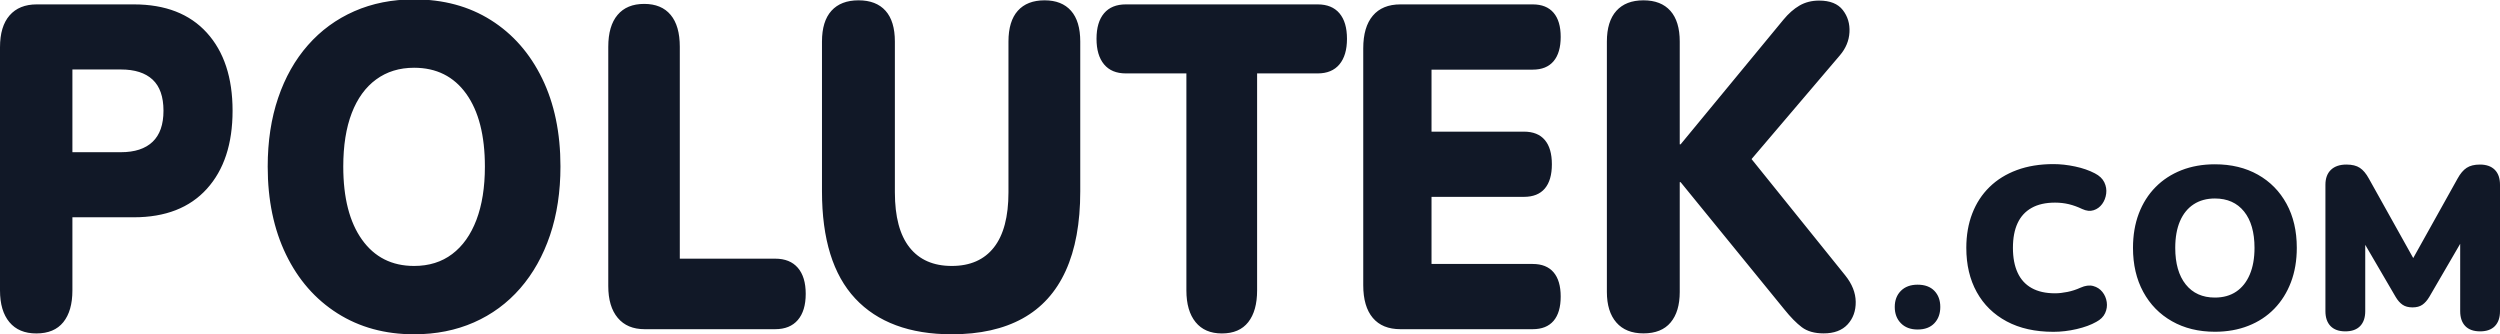
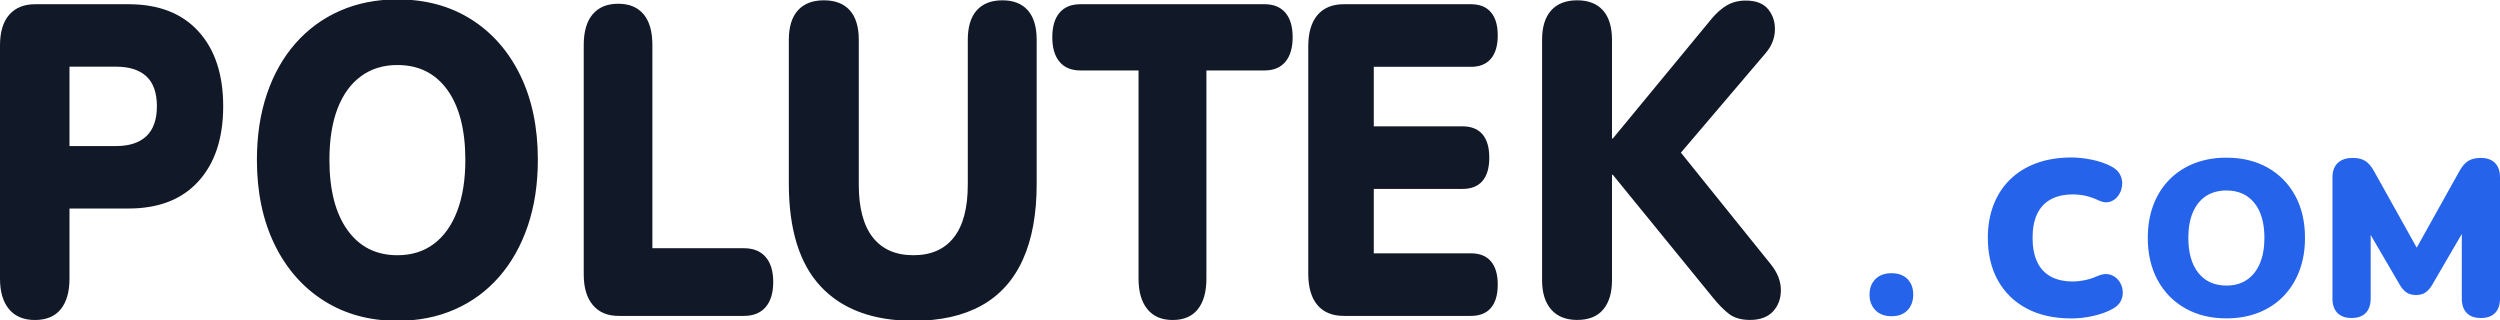
- <svg xmlns="http://www.w3.org/2000/svg" viewBox="0 -1.2 768.57 102.4" role="img" aria-label="POLUTEK.COM">
-   <path fill="#111827" d="M11.17 101.31Q5.78 101.31 2.89 97.84Q0 94.37 0 88.08V13.34Q0 6.91 2.95 3.53Q5.91 0.15 11.29 0.15H41.14Q55.68 0.15 63.59 8.87Q71.5 17.58 71.5 32.85Q71.5 48.12 63.59 56.86Q55.68 65.6 41.14 65.6H22.26V88.08Q22.26 94.37 19.47 97.84Q16.68 101.31 11.17 101.31ZM22.26 45.59H37.17Q43.56 45.59 46.91 42.4Q50.26 39.22 50.26 32.85Q50.26 26.39 46.91 23.27Q43.56 20.16 37.17 20.16H22.26ZM127.3 101.57Q113.9 101.57 103.73 95.12Q93.56 88.67 87.93 77.06Q82.3 65.44 82.3 50.02Q82.3 38.35 85.51 28.9Q88.72 19.44 94.67 12.68Q100.62 5.91 108.91 2.26Q117.21 -1.39 127.3 -1.39Q140.82 -1.39 150.93 4.99Q161.04 11.37 166.67 22.92Q172.3 34.47 172.3 49.96Q172.3 61.63 169.09 71.12Q165.88 80.6 159.93 87.44Q153.98 94.27 145.69 97.92Q137.39 101.57 127.3 101.57ZM127.3 80.56Q134.18 80.56 139.02 76.9Q143.86 73.25 146.47 66.4Q149.07 59.55 149.07 50.02Q149.07 35.64 143.33 27.63Q137.58 19.63 127.3 19.63Q120.54 19.63 115.64 23.22Q110.74 26.8 108.13 33.58Q105.53 40.35 105.53 50.02Q105.53 64.43 111.3 72.49Q117.07 80.56 127.3 80.56ZM198.16 100Q192.83 100 189.92 96.53Q187 93.05 187 86.76V13.18Q187 6.75 189.86 3.38Q192.71 0 198.04 0Q203.36 0 206.18 3.38Q208.99 6.75 208.99 13.18V78.32H238.31Q242.85 78.32 245.27 81.12Q247.7 83.92 247.7 89.14Q247.7 94.36 245.27 97.18Q242.85 100 238.31 100ZM292.6 101.57Q282.9 101.57 275.46 98.8Q268.03 96.04 262.92 90.57Q257.81 85.1 255.25 76.86Q252.7 68.61 252.7 57.66V11.57Q252.7 5.32 255.61 2.11Q258.52 -1.1 263.94 -1.1Q269.36 -1.1 272.24 2.11Q275.11 5.32 275.11 11.57V57.92Q275.11 69.16 279.61 74.86Q284.11 80.56 292.6 80.56Q301.09 80.56 305.56 74.86Q310.03 69.16 310.03 57.92V11.57Q310.03 5.32 312.9 2.11Q315.77 -1.1 321.13 -1.1Q326.42 -1.1 329.26 2.11Q332.1 5.32 332.1 11.57V57.66Q332.1 72.25 327.63 82.05Q323.17 91.85 314.36 96.71Q305.55 101.57 292.6 101.57ZM375.64 101.31Q370.38 101.31 367.56 97.84Q364.73 94.37 364.73 88.08V21.37H346.11Q341.74 21.37 339.42 18.59Q337.1 15.81 337.1 10.73Q337.1 5.61 339.42 2.88Q341.74 0.15 346.11 0.15H405.09Q409.46 0.15 411.78 2.88Q414.1 5.61 414.1 10.73Q414.1 15.81 411.78 18.59Q409.46 21.37 405.09 21.37H386.47V88.08Q386.47 94.37 383.74 97.84Q381.01 101.31 375.64 101.31ZM430.53 100Q424.97 100 422.04 96.53Q419.1 93.05 419.1 86.48V13.67Q419.1 7.1 422.04 3.63Q424.97 0.15 430.53 0.15H471.2Q475.42 0.15 477.61 2.72Q479.8 5.28 479.8 10.13Q479.8 15.03 477.61 17.62Q475.42 20.21 471.2 20.21H440.09V39.27H468.49Q472.75 39.27 474.92 41.84Q477.09 44.4 477.09 49.3Q477.09 54.2 474.92 56.76Q472.75 59.32 468.49 59.32H440.09V79.95H471.2Q475.42 79.95 477.61 82.51Q479.8 85.08 479.8 89.97Q479.8 94.87 477.61 97.44Q475.42 100 471.2 100ZM505.24 101.29Q499.82 101.29 496.91 97.94Q494 94.6 494 88.55V11.57Q494 5.38 496.91 2.14Q499.82 -1.1 505.24 -1.1Q510.66 -1.1 513.53 2.14Q516.4 5.38 516.4 11.57V43.18H516.66L548.28 4.85Q550.6 2.03 553.23 0.5Q555.86 -1.02 559.25 -1.02Q564.27 -1.02 566.53 1.89Q568.79 4.8 568.58 8.7Q568.37 12.59 565.65 15.79L534.17 52.76L534.22 42.42L567.28 83.47Q570.44 87.41 570.5 91.58Q570.55 95.76 568.01 98.53Q565.46 101.29 560.63 101.29Q556.45 101.29 553.94 99.4Q551.43 97.51 548.52 93.88L516.66 54.79H516.4V88.55Q516.4 94.6 513.59 97.94Q510.79 101.29 505.24 101.29ZM589.53 100.1Q586.28 100.1 584.39 98.17Q582.5 96.25 582.5 93.17Q582.5 90.1 584.39 88.21Q586.28 86.32 589.53 86.32Q592.85 86.32 594.68 88.21Q596.5 90.1 596.5 93.17Q596.5 96.25 594.68 98.17Q592.85 100.1 589.53 100.1ZM631.28 100.81Q622.91 100.81 616.92 97.61Q610.92 94.4 607.71 88.6Q604.5 82.81 604.5 74.99Q604.5 69.17 606.33 64.43Q608.16 59.69 611.63 56.3Q615.1 52.91 620.05 51.08Q625 49.25 631.28 49.25Q634.45 49.25 637.92 49.98Q641.39 50.71 644.02 52.09Q646.12 53.17 646.93 54.86Q647.74 56.56 647.5 58.34Q647.27 60.13 646.26 61.52Q645.24 62.91 643.65 63.43Q642.05 63.95 640.13 63.06Q638.04 62.06 636.01 61.57Q633.97 61.09 631.77 61.09Q627.46 61.09 624.58 62.71Q621.7 64.32 620.27 67.39Q618.83 70.46 618.83 74.99Q618.83 79.51 620.27 82.62Q621.7 85.74 624.58 87.35Q627.46 88.97 631.77 88.97Q633.53 88.97 635.58 88.55Q637.63 88.14 639.61 87.24Q641.79 86.26 643.52 86.73Q645.25 87.2 646.33 88.55Q647.41 89.89 647.67 91.66Q647.93 93.42 647.17 95.07Q646.41 96.72 644.46 97.75Q642.04 99.13 638.42 99.97Q634.8 100.81 631.28 100.81ZM680.92 100.79Q673.42 100.79 667.73 97.56Q662.04 94.34 658.89 88.53Q655.74 82.72 655.74 75.01Q655.74 69.18 657.53 64.45Q659.33 59.72 662.66 56.34Q665.99 52.96 670.63 51.13Q675.27 49.31 680.92 49.31Q688.48 49.31 694.14 52.5Q699.8 55.69 702.95 61.46Q706.1 67.23 706.1 74.98Q706.1 80.82 704.3 85.56Q702.5 90.3 699.18 93.72Q695.85 97.14 691.21 98.96Q686.57 100.79 680.92 100.79ZM680.92 90.28Q684.77 90.28 687.48 88.45Q690.19 86.62 691.64 83.2Q693.1 79.78 693.1 75.01Q693.1 67.82 689.89 63.82Q686.67 59.82 680.92 59.82Q677.14 59.82 674.39 61.61Q671.65 63.4 670.19 66.79Q668.73 70.18 668.73 75.01Q668.73 82.21 671.96 86.25Q675.19 90.28 680.92 90.28ZM721.02 100.67Q718.06 100.67 716.48 99.05Q714.9 97.42 714.9 94.46V55.6Q714.9 52.62 716.6 51Q718.3 49.39 721.37 49.39Q723.97 49.39 725.48 50.4Q727 51.4 728.26 53.71L743.13 80.35H740.66L755.52 53.71Q756.78 51.4 758.32 50.4Q759.85 49.39 762.4 49.39Q765.36 49.39 766.97 51Q768.57 52.62 768.57 55.6V94.46Q768.57 97.42 767 99.05Q765.43 100.67 762.45 100.67Q759.48 100.67 757.9 99.05Q756.33 97.42 756.33 94.46V71.26H757.78L746.83 90.08Q745.86 91.7 744.69 92.5Q743.53 93.3 741.67 93.3Q739.8 93.3 738.62 92.49Q737.43 91.68 736.49 90.08L725.49 71.24H727.14V94.46Q727.14 97.42 725.57 99.05Q724 100.67 721.02 100.67Z" />
+ <svg xmlns="http://www.w3.org/2000/svg" viewBox="0 -1.2 800.87 102.4" role="img" aria-label="POLUTEK.COM">
+   <path fill="#111827" d="M11.17 101.31Q5.78 101.31 2.89 97.84Q0 94.37 0 88.08V13.34Q0 6.91 2.95 3.53Q5.91 0.15 11.29 0.15H41.14Q55.68 0.15 63.59 8.87Q71.5 17.58 71.5 32.85Q71.5 48.12 63.59 56.86Q55.68 65.6 41.14 65.6H22.26V88.08Q22.26 94.37 19.47 97.84Q16.68 101.31 11.17 101.31ZM22.26 45.59H37.17Q43.56 45.59 46.91 42.4Q50.26 39.22 50.26 32.85Q50.26 26.39 46.91 23.27Q43.56 20.16 37.17 20.16H22.26ZM127.3 101.57Q113.9 101.57 103.73 95.12Q93.56 88.67 87.93 77.06Q82.3 65.44 82.3 50.02Q82.3 38.35 85.51 28.9Q88.72 19.44 94.67 12.68Q100.62 5.91 108.91 2.26Q117.21 -1.39 127.3 -1.39Q140.82 -1.39 150.93 4.99Q161.04 11.37 166.67 22.92Q172.3 34.47 172.3 49.96Q172.3 61.63 169.09 71.12Q165.88 80.6 159.93 87.44Q153.98 94.27 145.69 97.92Q137.39 101.57 127.3 101.57ZM127.3 80.56Q134.18 80.56 139.02 76.9Q143.86 73.25 146.47 66.4Q149.07 59.55 149.07 50.02Q149.07 35.64 143.33 27.63Q137.58 19.63 127.3 19.63Q120.54 19.63 115.64 23.22Q110.74 26.8 108.13 33.58Q105.53 40.35 105.53 50.02Q105.53 64.43 111.3 72.49Q117.07 80.56 127.3 80.56ZM198.16 100Q192.83 100 189.92 96.53Q187 93.05 187 86.76V13.18Q187 6.75 189.86 3.38Q192.71 0 198.04 0Q203.36 0 206.18 3.38Q208.99 6.75 208.99 13.18V78.32H238.31Q242.85 78.32 245.27 81.12Q247.7 83.92 247.7 89.14Q247.7 94.36 245.27 97.18Q242.85 100 238.31 100ZM292.6 101.57Q282.9 101.57 275.46 98.8Q268.03 96.04 262.92 90.57Q257.81 85.1 255.25 76.86Q252.7 68.61 252.7 57.66V11.57Q252.7 5.32 255.61 2.11Q258.52 -1.1 263.94 -1.1Q269.36 -1.1 272.24 2.11Q275.11 5.32 275.11 11.57V57.92Q275.11 69.16 279.61 74.86Q284.11 80.56 292.6 80.56Q301.09 80.56 305.56 74.86Q310.03 69.16 310.03 57.92V11.57Q310.03 5.32 312.9 2.11Q315.77 -1.1 321.13 -1.1Q326.42 -1.1 329.26 2.11Q332.1 5.32 332.1 11.57V57.66Q332.1 72.25 327.63 82.05Q323.17 91.85 314.36 96.71Q305.55 101.57 292.6 101.57ZM375.64 101.31Q370.38 101.31 367.56 97.84Q364.73 94.37 364.73 88.08V21.37H346.11Q341.74 21.37 339.42 18.59Q337.1 15.81 337.1 10.73Q337.1 5.61 339.42 2.88Q341.74 0.15 346.11 0.15H405.09Q409.46 0.15 411.78 2.88Q414.1 5.61 414.1 10.73Q414.1 15.81 411.78 18.59Q409.46 21.37 405.09 21.37H386.47V88.08Q386.47 94.37 383.74 97.84Q381.01 101.31 375.64 101.31ZM430.53 100Q424.97 100 422.04 96.53Q419.1 93.05 419.1 86.48V13.67Q419.1 7.1 422.04 3.63Q424.97 0.15 430.53 0.15H471.2Q475.42 0.15 477.61 2.72Q479.8 5.28 479.8 10.13Q479.8 15.03 477.61 17.62Q475.42 20.21 471.2 20.21H440.09V39.27H468.49Q472.75 39.27 474.92 41.84Q477.09 44.4 477.09 49.3Q477.09 54.2 474.92 56.76Q472.75 59.32 468.49 59.32H440.09V79.95H471.2Q475.42 79.95 477.61 82.51Q479.8 85.08 479.8 89.97Q479.8 94.87 477.61 97.44Q475.42 100 471.2 100ZM505.24 101.29Q499.82 101.29 496.91 97.94Q494 94.6 494 88.55V11.57Q494 5.38 496.91 2.14Q499.82 -1.1 505.24 -1.1Q510.66 -1.1 513.53 2.14Q516.4 5.38 516.4 11.57V43.18H516.66L548.28 4.85Q550.6 2.03 553.23 0.5Q555.86 -1.02 559.25 -1.02Q564.27 -1.02 566.53 1.89Q568.79 4.8 568.58 8.7Q568.37 12.59 565.65 15.79L534.17 52.76L534.22 42.42L567.28 83.47Q570.44 87.41 570.5 91.58Q570.55 95.76 568.01 98.53Q565.46 101.29 560.63 101.29Q556.45 101.29 553.94 99.4Q551.43 97.51 548.52 93.88L516.66 54.79H516.4V88.55Q516.4 94.6 513.59 97.94Q510.79 101.29 505.24 101.29Z" />
+   <path fill="#2563eb" d="M605.93 100.1Q602.68 100.1 600.79 98.17Q598.9 96.25 598.9 93.17Q598.9 90.1 600.79 88.21Q602.68 86.32 605.93 86.32Q609.25 86.32 611.08 88.21Q612.9 90.1 612.9 93.17Q612.9 96.25 611.08 98.17Q609.25 100.1 605.93 100.1ZM663.58 100.81Q655.21 100.81 649.22 97.61Q643.22 94.4 640.01 88.6Q636.8 82.81 636.8 74.99Q636.8 69.17 638.63 64.43Q640.46 59.69 643.93 56.3Q647.4 52.91 652.35 51.08Q657.3 49.25 663.58 49.25Q666.75 49.25 670.22 49.98Q673.69 50.71 676.32 52.09Q678.42 53.17 679.23 54.86Q680.04 56.56 679.8 58.34Q679.57 60.13 678.56 61.52Q677.54 62.91 675.95 63.43Q674.35 63.95 672.43 63.06Q670.34 62.06 668.31 61.57Q666.27 61.09 664.07 61.09Q659.76 61.09 656.88 62.71Q654 64.32 652.57 67.39Q651.13 70.46 651.13 74.99Q651.13 79.51 652.57 82.62Q654 85.74 656.88 87.35Q659.76 88.97 664.07 88.97Q665.83 88.97 667.88 88.55Q669.93 88.14 671.91 87.24Q674.09 86.26 675.82 86.73Q677.55 87.2 678.63 88.55Q679.71 89.89 679.97 91.66Q680.23 93.42 679.47 95.07Q678.71 96.72 676.76 97.75Q674.34 99.13 670.72 99.97Q667.1 100.81 663.58 100.81ZM713.22 100.79Q705.72 100.79 700.03 97.56Q694.34 94.34 691.19 88.53Q688.04 82.72 688.04 75.01Q688.04 69.18 689.83 64.45Q691.63 59.72 694.96 56.34Q698.29 52.96 702.93 51.13Q707.57 49.31 713.22 49.31Q720.78 49.31 726.44 52.5Q732.1 55.69 735.25 61.46Q738.4 67.23 738.4 74.98Q738.4 80.82 736.6 85.56Q734.8 90.3 731.48 93.72Q728.15 97.14 723.51 98.96Q718.87 100.79 713.22 100.79ZM713.22 90.28Q717.07 90.28 719.78 88.45Q722.49 86.62 723.94 83.2Q725.4 79.78 725.4 75.01Q725.4 67.82 722.19 63.82Q718.97 59.82 713.22 59.82Q709.44 59.82 706.69 61.61Q703.95 63.4 702.49 66.79Q701.03 70.18 701.03 75.01Q701.03 82.21 704.26 86.25Q707.49 90.28 713.22 90.28ZM753.32 100.67Q750.36 100.67 748.78 99.05Q747.2 97.42 747.2 94.46V55.6Q747.2 52.62 748.9 51Q750.6 49.39 753.67 49.39Q756.27 49.39 757.78 50.4Q759.3 51.4 760.56 53.71L775.43 80.35H772.96L787.82 53.71Q789.08 51.4 790.62 50.4Q792.15 49.39 794.7 49.39Q797.66 49.39 799.27 51Q800.87 52.62 800.87 55.6V94.46Q800.87 97.42 799.3 99.05Q797.73 100.67 794.75 100.67Q791.78 100.67 790.2 99.05Q788.63 97.42 788.63 94.46V71.26H790.08L779.13 90.08Q778.16 91.7 776.99 92.5Q775.83 93.3 773.97 93.3Q772.1 93.3 770.92 92.49Q769.73 91.68 768.79 90.08L757.79 71.24H759.44V94.46Q759.44 97.42 757.87 99.05Q756.3 100.67 753.32 100.67Z" />
</svg>
